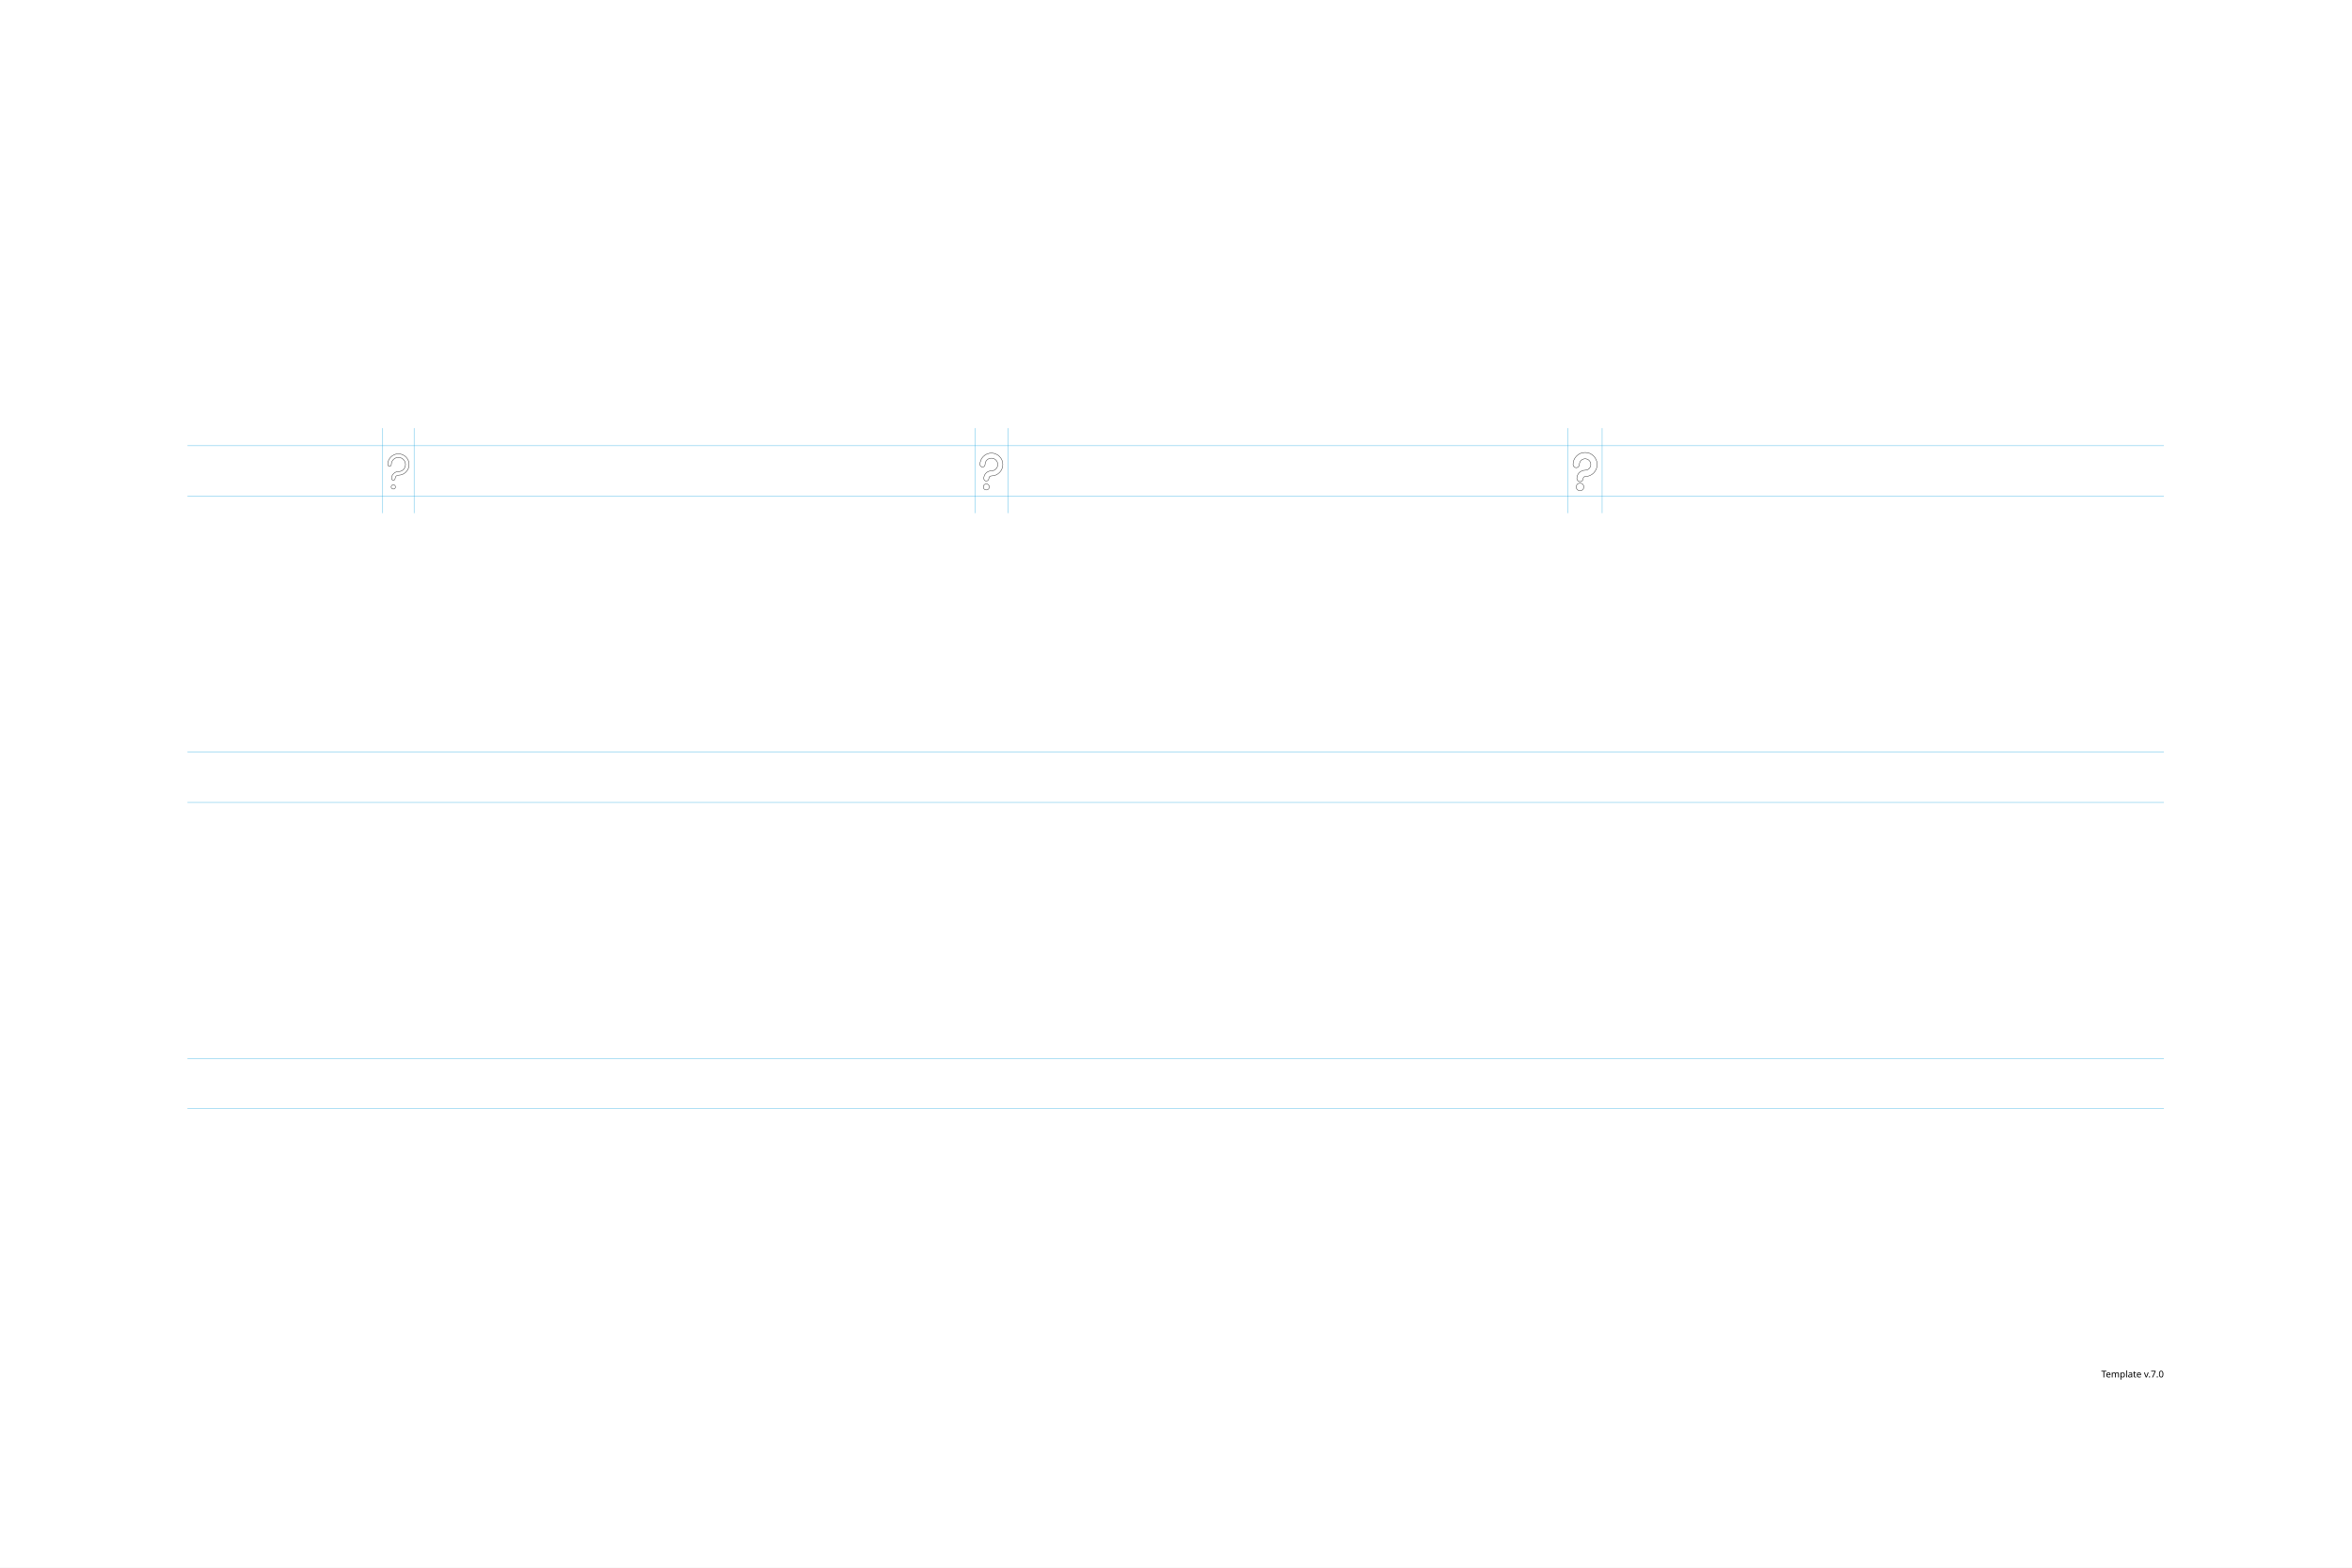
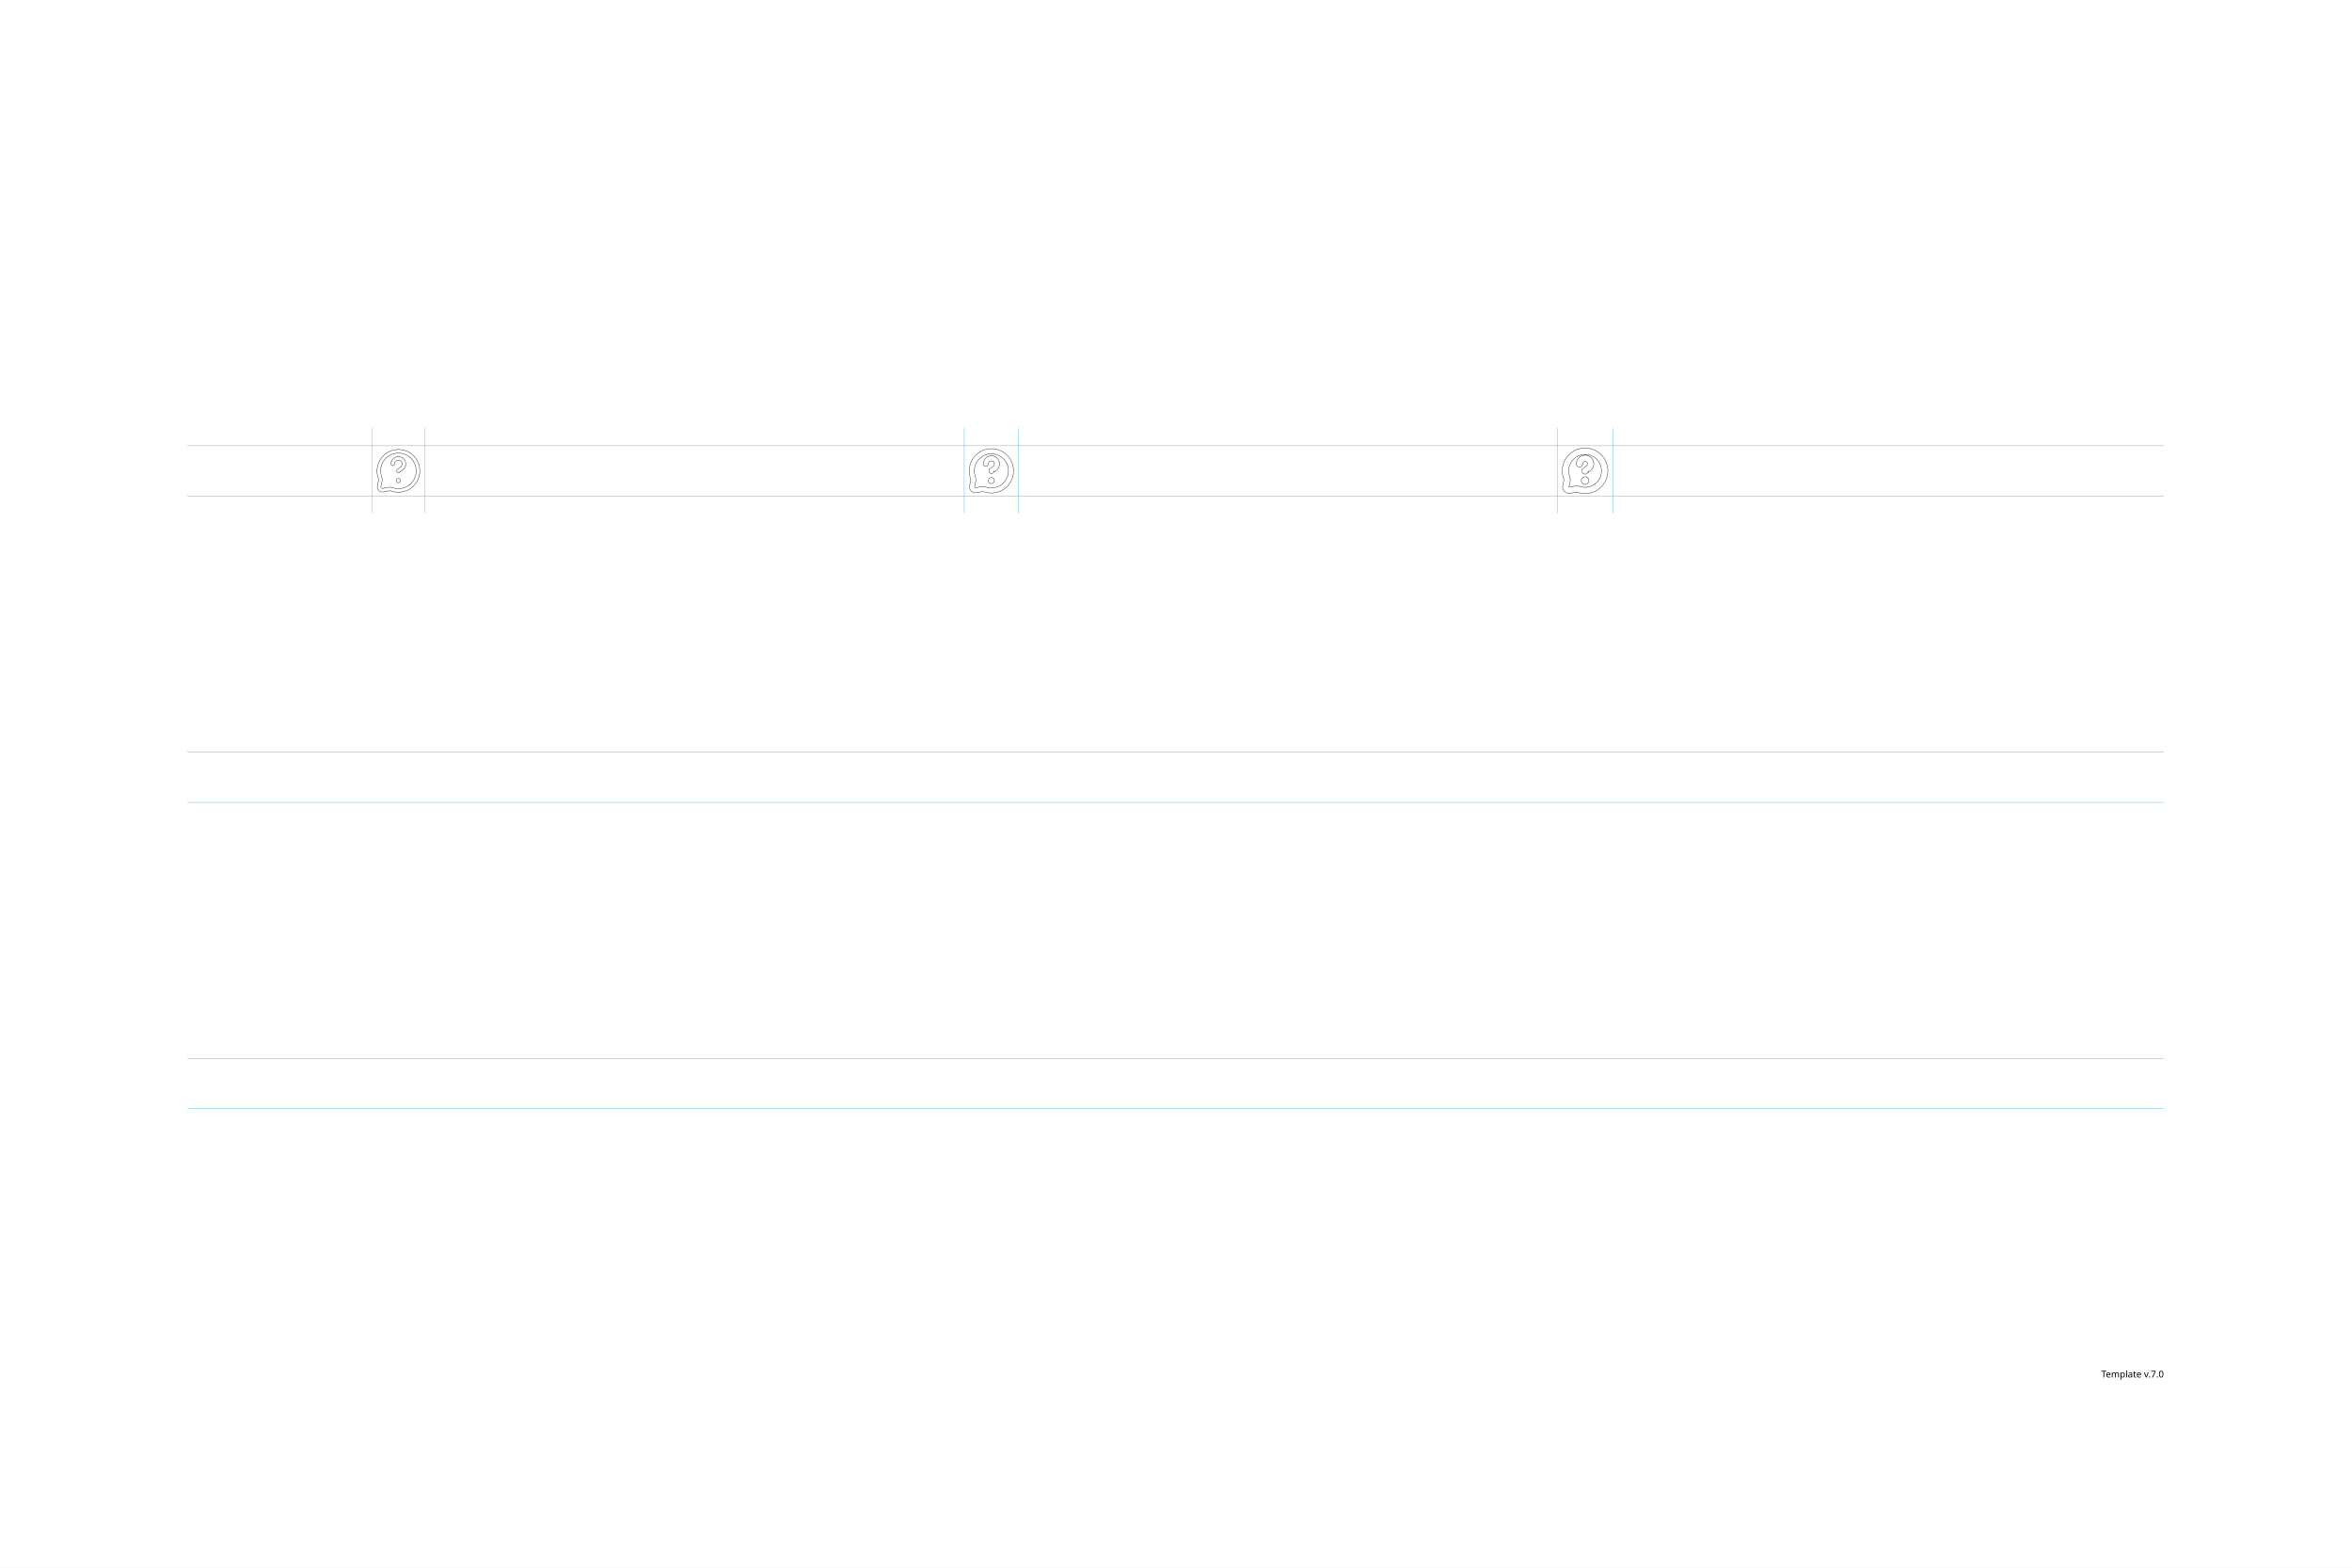
<svg xmlns="http://www.w3.org/2000/svg" version="1.1" viewBox="0 0 3300 2200">
  <style>.defaults {-sfsymbols-variable-value-mode:color;-sfsymbols-draw-reverses-motion-groups:false}
.monochrome-0 {-sfsymbols-motion-group:0}
.multicolor-0:tintColor {-sfsymbols-motion-group:0}
.hierarchical-0:primary {-sfsymbols-motion-group:0}
.SFSymbolsPreviewWireframe {fill:none;opacity:1.0;stroke:black;stroke-width:0.5}</style>
  <g id="Notes">
    <rect height="2200" id="artboard" style="fill:white;opacity:1" width="3300" x="0" y="0" />
    <text id="template-version" style="stroke:none;fill:black;font-family:sans-serif;font-size:13;text-anchor:end;" transform="matrix(1 0 0 1 3036 1933)">Template v.7.0</text>
  </g>
  <g id="Guides">
    <line id="Baseline-S" style="fill:none;stroke:#27AAE1;opacity:1;stroke-width:0.5;" x1="263" x2="3036" y1="696" y2="696" />
    <line id="Capline-S" style="fill:none;stroke:#27AAE1;opacity:1;stroke-width:0.5;" x1="263" x2="3036" y1="625.541" y2="625.541" />
    <line id="Baseline-M" style="fill:none;stroke:#27AAE1;opacity:1;stroke-width:0.5;" x1="263" x2="3036" y1="1126" y2="1126" />
    <line id="Capline-M" style="fill:none;stroke:#27AAE1;opacity:1;stroke-width:0.5;" x1="263" x2="3036" y1="1055.541" y2="1055.541" />
    <line id="Baseline-L" style="fill:none;stroke:#27AAE1;opacity:1;stroke-width:0.5;" x1="263" x2="3036" y1="1556" y2="1556" />
    <line id="Capline-L" style="fill:none;stroke:#27AAE1;opacity:1;stroke-width:0.5;" x1="263" x2="3036" y1="1485.541" y2="1485.541" />
-     <line id="left-margin-Black-S" style="fill:none;stroke:#27AAE1;opacity:1;stroke-width:0.5;" x1="2200.090" x2="2200.090" y1="600.785" y2="720.121" />
-     <line id="right-margin-Black-S" style="fill:none;stroke:#27AAE1;opacity:1;stroke-width:0.5;" x1="2247.910" x2="2247.910" y1="600.785" y2="720.121" />
-     <line id="left-margin-Regular-S" style="fill:none;stroke:#27AAE1;opacity:1;stroke-width:0.5;" x1="1367.980" x2="1367.980" y1="600.785" y2="720.121" />
-     <line id="right-margin-Regular-S" style="fill:none;stroke:#27AAE1;opacity:1;stroke-width:0.5;" x1="1414.020" x2="1414.020" y1="600.785" y2="720.121" />
-     <line id="left-margin-Ultralight-S" style="fill:none;stroke:#27AAE1;opacity:1;stroke-width:0.5;" x1="537.018" x2="537.018" y1="600.785" y2="720.121" />
-     <line id="right-margin-Ultralight-S" style="fill:none;stroke:#27AAE1;opacity:1;stroke-width:0.5;" x1="580.982" x2="580.982" y1="600.785" y2="720.121" />
+     <line id="left-margin-Black-S" style="fill:none;stroke:#27AAE1;opacity:1;stroke-width:0.5;" x1="2185.030" x2="2185.030" y1="600.785" y2="720.121" />
+     <line id="right-margin-Black-S" style="fill:none;stroke:#27AAE1;opacity:1;stroke-width:0.5;" x1="2262.970" x2="2262.970" y1="600.785" y2="720.121" />
+     <line id="left-margin-Regular-S" style="fill:none;stroke:#27AAE1;opacity:1;stroke-width:0.5;" x1="1352.920" x2="1352.920" y1="600.785" y2="720.121" />
+     <line id="right-margin-Regular-S" style="fill:none;stroke:#27AAE1;opacity:1;stroke-width:0.5;" x1="1429.080" x2="1429.080" y1="600.785" y2="720.121" />
+     <line id="left-margin-Ultralight-S" style="fill:none;stroke:#27AAE1;opacity:1;stroke-width:0.5;" x1="521.958" x2="521.958" y1="600.785" y2="720.121" />
+     <line id="right-margin-Ultralight-S" style="fill:none;stroke:#27AAE1;opacity:1;stroke-width:0.5;" x1="596.042" x2="596.042" y1="600.785" y2="720.121" />
  </g>
  <g id="Symbols">
-     <g id="Black-S" transform="matrix(1 0 0 1 2200.090 696.0)">
-       <path class="monochrome-0 multicolor-0:tintColor hierarchical-0:primary SFSymbolsPreviewWireframe" d="M7,-44.13 C7,-53.469 14.571,-61.039 23.91,-61.039 C33.249,-61.039 40.82,-53.469 40.82,-44.13 C40.82,-34.79 33.249,-27.22 23.91,-27.22 C22.435,-27.22 21.24,-26.024 21.24,-24.549 C21.24,-22.092 19.248,-20.099 16.79,-20.099 C14.332,-20.099 12.34,-22.092 12.34,-24.549 C12.34,-30.939 17.52,-36.12 23.91,-36.12 C28.334,-36.12 31.92,-39.706 31.92,-44.13 C31.92,-48.553 28.334,-52.139 23.91,-52.139 C19.486,-52.139 15.9,-48.553 15.9,-44.13 C15.9,-41.672 13.908,-39.679 11.45,-39.679 C8.992,-39.679 7,-41.672 7,-44.13 Z M16.79,-18.023 C19.739,-18.023 22.13,-15.632 22.13,-12.683 C22.13,-9.734 19.739,-7.343 16.79,-7.343 C13.841,-7.343 11.45,-9.734 11.45,-12.683 C11.45,-15.632 13.841,-18.023 16.79,-18.023 Z" />
+     <g id="Black-S" transform="matrix(1 0 0 1 2185.030 696.0)">
+       <path class="monochrome-0 multicolor-0:tintColor hierarchical-0:primary SFSymbolsPreviewWireframe" d="M26.66,-45.709 L26.878,-47.032 C27.091,-48.32 27.514,-49.566 28.13,-50.717 L28.181,-50.813 C28.795,-51.962 29.593,-53.002 30.544,-53.893 L30.625,-53.969 C31.577,-54.86 32.669,-55.59 33.857,-56.128 L33.957,-56.173 C35.144,-56.711 36.412,-57.051 37.709,-57.179 L37.819,-57.19 C39.116,-57.317 40.426,-57.232 41.696,-56.935 L41.803,-56.91 C43.073,-56.614 44.285,-56.112 45.393,-55.424 L45.486,-55.366 C46.593,-54.677 47.58,-53.812 48.407,-52.804 L48.477,-52.719 C49.304,-51.711 49.961,-50.574 50.42,-49.354 L50.459,-49.251 C50.918,-48.03 51.174,-46.743 51.217,-45.44 L51.22,-45.33 C51.263,-44.027 51.092,-42.726 50.713,-41.478 L50.683,-41.379 C50.303,-40.127 49.721,-38.946 48.959,-37.882 L48.18,-36.795 C47.899,-36.404 47.557,-36.06 47.167,-35.779 L43.416,-33.072 L43.416,-35.004 C43.416,-32.546 41.423,-30.554 38.966,-30.554 C36.508,-30.554 34.516,-32.546 34.516,-35.004 L34.516,-35.348 C34.516,-36.778 35.202,-38.12 36.362,-38.957 L41.369,-42.57 L41.724,-43.066 C41.92,-43.339 42.069,-43.642 42.166,-43.963 L42.196,-44.061 C42.292,-44.378 42.336,-44.708 42.325,-45.039 L42.321,-45.149 C42.311,-45.479 42.246,-45.806 42.129,-46.116 L42.09,-46.219 C41.974,-46.528 41.807,-46.817 41.597,-47.072 L41.528,-47.158 C41.318,-47.413 41.067,-47.633 40.786,-47.808 L40.693,-47.866 C40.412,-48.04 40.104,-48.168 39.782,-48.243 L39.675,-48.268 C39.353,-48.343 39.02,-48.365 38.691,-48.332 L38.581,-48.322 C38.252,-48.289 37.931,-48.203 37.63,-48.067 L37.53,-48.021 C37.228,-47.885 36.951,-47.699 36.709,-47.473 L36.628,-47.397 C36.387,-47.172 36.185,-46.908 36.03,-46.618 L35.979,-46.522 C35.822,-46.228 35.714,-45.911 35.66,-45.582 L35.441,-44.259 C35.041,-41.834 32.751,-40.193 30.326,-40.593 C27.901,-40.994 26.26,-43.284 26.66,-45.709 Z M8.787,-24.592 L8.28,-26.295 C7.312,-29.551 6.888,-32.944 7.025,-36.338 L7.041,-36.722 C7.177,-40.103 7.871,-43.439 9.095,-46.594 L9.237,-46.962 C10.463,-50.123 12.202,-53.06 14.384,-55.654 L14.635,-55.952 C16.815,-58.544 19.408,-60.759 22.31,-62.506 L22.646,-62.708 C25.549,-64.456 28.72,-65.713 32.033,-66.428 L32.415,-66.511 C35.726,-67.225 39.133,-67.389 42.498,-66.993 L42.887,-66.948 C46.252,-66.553 49.529,-65.605 52.585,-64.142 L52.938,-63.973 C55.994,-62.511 58.788,-60.554 61.206,-58.181 L61.486,-57.907 C63.905,-55.534 65.915,-52.779 67.436,-49.751 L67.612,-49.401 C69.132,-46.374 70.143,-43.116 70.603,-39.759 L70.656,-39.371 C71.116,-36.015 71.018,-32.605 70.367,-29.28 L70.292,-28.896 C69.64,-25.571 68.445,-22.376 66.753,-19.441 L66.558,-19.102 C64.866,-16.166 62.701,-13.53 60.15,-11.3 L59.856,-11.042 C57.305,-8.812 54.404,-7.018 51.269,-5.733 L50.907,-5.584 C47.772,-4.299 44.447,-3.541 41.064,-3.339 L40.699,-3.317 C37.3,-3.114 33.891,-3.474 30.61,-4.382 L27.104,-5.351 C27.06,-5.363 27.014,-5.365 26.97,-5.357 L18.315,-3.71 C11.867,-2.482 6.246,-8.212 7.595,-14.635 L9.299,-22.743 C9.309,-22.791 9.307,-22.842 9.293,-22.889 L8.787,-24.592 Z M17.317,-27.129 L17.824,-25.426 C18.26,-23.96 18.323,-22.409 18.009,-20.913 L16.305,-12.805 C16.262,-12.598 16.443,-12.413 16.651,-12.453 L25.306,-14.1 C26.691,-14.363 28.118,-14.305 29.477,-13.929 L32.982,-12.96 C35.32,-12.313 37.748,-12.057 40.169,-12.201 L40.534,-12.223 C42.939,-12.366 45.303,-12.906 47.531,-13.819 L47.893,-13.968 C50.122,-14.881 52.184,-16.157 53.997,-17.742 L54.292,-18 C56.105,-19.585 57.644,-21.459 58.847,-23.546 L59.042,-23.885 C60.245,-25.972 61.095,-28.243 61.557,-30.606 L61.633,-30.99 C62.095,-33.354 62.165,-35.778 61.838,-38.164 L61.785,-38.552 C61.458,-40.938 60.74,-43.254 59.659,-45.406 L59.483,-45.756 C58.402,-47.908 56.973,-49.867 55.253,-51.554 L54.974,-51.828 C53.255,-53.514 51.269,-54.905 49.096,-55.945 L48.743,-56.114 C46.571,-57.154 44.241,-57.828 41.849,-58.109 L41.46,-58.154 C39.068,-58.435 36.646,-58.319 34.292,-57.811 L33.91,-57.729 C31.555,-57.22 29.301,-56.327 27.237,-55.084 L26.901,-54.882 C24.839,-53.64 22.995,-52.066 21.446,-50.223 L21.195,-49.925 C19.643,-48.08 18.407,-45.992 17.535,-43.744 L17.393,-43.377 C16.524,-41.135 16.031,-38.765 15.933,-36.363 L15.918,-35.978 C15.82,-33.563 16.122,-31.149 16.811,-28.832 L17.317,-27.129 Z M38.966,-26.923 C41.915,-26.923 44.306,-24.532 44.306,-21.583 C44.306,-18.634 41.915,-16.243 38.966,-16.243 C36.016,-16.243 33.626,-18.634 33.626,-21.583 C33.626,-24.532 36.016,-26.923 38.966,-26.923 Z" />
    </g>
-     <g id="Regular-S" transform="matrix(1 0 0 1 1367.980 696.0)">
-       <path class="monochrome-0 multicolor-0:tintColor hierarchical-0:primary SFSymbolsPreviewWireframe" d="M7,-44.13 C7,-52.977 14.172,-60.15 23.02,-60.15 C31.868,-60.15 39.04,-52.977 39.04,-44.13 C39.04,-35.282 31.868,-28.11 23.02,-28.11 C21.054,-28.11 19.46,-26.516 19.46,-24.549 C19.46,-22.583 17.866,-20.989 15.9,-20.989 C13.934,-20.989 12.34,-22.583 12.34,-24.549 C12.34,-30.448 17.122,-35.23 23.02,-35.23 C27.935,-35.23 31.92,-39.214 31.92,-44.13 C31.92,-49.045 27.935,-53.029 23.02,-53.029 C18.105,-53.029 14.12,-49.045 14.12,-44.13 C14.12,-42.163 12.526,-40.569 10.56,-40.569 C8.594,-40.569 7,-42.163 7,-44.13 Z M15.9,-16.955 C18.259,-16.955 20.172,-15.042 20.172,-12.683 C20.172,-10.323 18.259,-8.411 15.9,-8.411 C13.541,-8.411 11.628,-10.323 11.628,-12.683 C11.628,-15.042 13.541,-16.955 15.9,-16.955 Z" />
+     <g id="Regular-S" transform="matrix(1 0 0 1 1352.920 696.0)">
+       <path class="monochrome-0 multicolor-0:tintColor hierarchical-0:primary SFSymbolsPreviewWireframe" d="M26.648,-45.564 L26.867,-46.887 C27.063,-48.079 27.455,-49.232 28.024,-50.298 L28.076,-50.393 C28.644,-51.457 29.382,-52.419 30.262,-53.243 L30.343,-53.319 C31.224,-54.144 32.235,-54.819 33.334,-55.317 L33.434,-55.363 C34.533,-55.861 35.706,-56.175 36.906,-56.293 L37.016,-56.304 C38.217,-56.422 39.429,-56.343 40.604,-56.069 L40.711,-56.044 C41.886,-55.77 43.008,-55.305 44.033,-54.668 L44.126,-54.61 C45.151,-53.973 46.064,-53.172 46.829,-52.239 L46.899,-52.154 C47.665,-51.221 48.272,-50.169 48.697,-49.04 L48.736,-48.937 C49.161,-47.808 49.398,-46.617 49.437,-45.411 L49.441,-45.301 C49.48,-44.095 49.322,-42.891 48.971,-41.736 L48.941,-41.638 C48.59,-40.479 48.051,-39.385 47.345,-38.401 L46.566,-37.313 C46.342,-37 46.068,-36.726 45.756,-36.5 L41.636,-33.527 L41.636,-35.004 C41.636,-33.038 40.042,-31.444 38.076,-31.444 C36.11,-31.444 34.516,-33.038 34.516,-35.004 L34.516,-35.348 C34.516,-36.492 35.065,-37.566 35.992,-38.235 L41.118,-41.934 L41.558,-42.548 C41.81,-42.9 42.002,-43.29 42.128,-43.704 L42.158,-43.803 C42.282,-44.213 42.339,-44.64 42.325,-45.068 L42.321,-45.178 C42.307,-45.606 42.223,-46.029 42.072,-46.429 L42.033,-46.532 C41.882,-46.933 41.667,-47.306 41.395,-47.637 L41.326,-47.722 C41.054,-48.053 40.73,-48.337 40.366,-48.563 L40.273,-48.622 C39.909,-48.848 39.511,-49.013 39.094,-49.11 L38.987,-49.135 C38.57,-49.232 38.14,-49.26 37.714,-49.218 L37.604,-49.207 C37.178,-49.165 36.762,-49.054 36.372,-48.877 L36.273,-48.832 C35.882,-48.655 35.523,-48.415 35.21,-48.122 L35.129,-48.046 C34.818,-47.755 34.556,-47.414 34.355,-47.037 L34.304,-46.942 C34.101,-46.562 33.962,-46.152 33.891,-45.727 L33.673,-44.404 C33.353,-42.464 31.521,-41.151 29.581,-41.471 C27.641,-41.792 26.328,-43.624 26.648,-45.564 Z M8.75,-24.846 L8.243,-26.549 C7.303,-29.71 6.891,-33.006 7.024,-36.302 L7.04,-36.686 C7.173,-39.969 7.847,-43.208 9.034,-46.272 L9.177,-46.64 C10.367,-49.71 12.056,-52.562 14.175,-55.081 L14.426,-55.379 C16.543,-57.897 19.061,-60.047 21.879,-61.744 L22.215,-61.946 C25.034,-63.643 28.114,-64.864 31.33,-65.558 L31.712,-65.641 C34.928,-66.335 38.237,-66.493 41.504,-66.11 L41.893,-66.064 C45.161,-65.68 48.343,-64.76 51.311,-63.339 L51.664,-63.17 C54.632,-61.75 57.345,-59.85 59.693,-57.546 L59.973,-57.272 C62.321,-54.968 64.274,-52.291 65.751,-49.351 L65.926,-49.002 C67.403,-46.062 68.385,-42.898 68.831,-39.638 L68.884,-39.251 C69.33,-35.991 69.236,-32.68 68.603,-29.451 L68.528,-29.067 C67.896,-25.838 66.735,-22.736 65.092,-19.885 L64.897,-19.546 C63.254,-16.695 61.151,-14.136 58.675,-11.97 L58.38,-11.712 C55.903,-9.546 53.086,-7.804 50.042,-6.556 L49.68,-6.408 C46.635,-5.16 43.406,-4.423 40.121,-4.227 L39.756,-4.205 C36.455,-4.008 33.144,-4.358 29.957,-5.239 L26.451,-6.209 C26.276,-6.258 26.092,-6.265 25.913,-6.231 L17.259,-4.584 C11.434,-3.476 6.357,-8.65 7.576,-14.452 L9.28,-22.56 C9.321,-22.753 9.312,-22.953 9.256,-23.142 L8.75,-24.846 Z M15.574,-26.875 L16.081,-25.172 C16.474,-23.848 16.532,-22.448 16.248,-21.096 L14.544,-12.988 C14.37,-12.159 15.095,-11.42 15.927,-11.578 L24.582,-13.225 C25.833,-13.464 27.122,-13.411 28.35,-13.071 L31.855,-12.102 C34.287,-11.429 36.813,-11.162 39.332,-11.313 L39.697,-11.335 C42.199,-11.484 44.66,-12.045 46.979,-12.996 L47.341,-13.144 C49.66,-14.095 51.806,-15.422 53.693,-17.072 L53.988,-17.33 C55.875,-18.98 57.476,-20.93 58.728,-23.101 L58.923,-23.44 C60.175,-25.612 61.059,-27.975 61.541,-30.435 L61.616,-30.819 C62.098,-33.279 62.17,-35.801 61.83,-38.285 L61.777,-38.672 C61.437,-41.156 60.689,-43.566 59.564,-45.806 L59.388,-46.155 C58.263,-48.395 56.776,-50.434 54.987,-52.189 L54.707,-52.463 C52.918,-54.218 50.851,-55.666 48.59,-56.748 L48.237,-56.917 C45.976,-57.999 43.552,-58.7 41.063,-58.992 L40.674,-59.038 C38.185,-59.33 35.664,-59.21 33.215,-58.681 L32.833,-58.599 C30.382,-58.07 28.035,-57.14 25.888,-55.846 L25.552,-55.644 C23.406,-54.352 21.487,-52.714 19.875,-50.796 L19.624,-50.498 C18.009,-48.578 16.722,-46.405 15.816,-44.066 L15.673,-43.698 C14.768,-41.365 14.255,-38.899 14.154,-36.399 L14.139,-36.014 C14.037,-33.501 14.351,-30.989 15.068,-28.578 L15.574,-26.875 Z M38.076,-25.855 C40.435,-25.855 42.348,-23.942 42.348,-21.583 C42.348,-19.223 40.435,-17.311 38.076,-17.311 C35.716,-17.311 33.804,-19.223 33.804,-21.583 C33.804,-23.942 35.716,-25.855 38.076,-25.855 Z" />
    </g>
-     <g id="Ultralight-S" transform="matrix(1 0 0 1 537.018 696.0)">
-       <path class="monochrome-0 multicolor-0:tintColor hierarchical-0:primary SFSymbolsPreviewWireframe" d="M7,-44.13 C7,-52.404 13.708,-59.111 21.982,-59.111 C30.256,-59.111 36.963,-52.404 36.963,-44.13 C36.963,-35.855 30.256,-29.148 21.982,-29.148 C19.442,-29.148 17.383,-27.089 17.383,-24.549 C17.383,-23.157 16.254,-22.028 14.862,-22.028 C13.469,-22.028 12.34,-23.157 12.34,-24.549 C12.34,-29.874 16.657,-34.191 21.982,-34.191 C27.47,-34.191 31.92,-38.641 31.92,-44.13 C31.92,-49.618 27.47,-54.068 21.982,-54.068 C16.493,-54.068 12.043,-49.618 12.043,-44.13 C12.043,-42.737 10.914,-41.608 9.522,-41.608 C8.129,-41.608 7,-42.737 7,-44.13 Z M14.862,-15.709 C16.533,-15.709 17.888,-14.354 17.888,-12.683 C17.888,-11.012 16.533,-9.657 14.862,-9.657 C13.19,-9.657 11.836,-11.012 11.836,-12.683 C11.836,-14.354 13.19,-15.709 14.862,-15.709 Z" />
+     <g id="Ultralight-S" transform="matrix(1 0 0 1 521.958 696.0)">
+       <path class="monochrome-0 multicolor-0:tintColor hierarchical-0:primary SFSymbolsPreviewWireframe" d="M26.634,-45.395 L26.853,-46.718 C27.031,-47.798 27.386,-48.842 27.902,-49.808 L27.953,-49.904 C28.468,-50.867 29.137,-51.739 29.934,-52.485 L30.015,-52.561 C30.813,-53.309 31.728,-53.92 32.724,-54.372 L32.824,-54.417 C33.819,-54.868 34.882,-55.153 35.969,-55.26 L36.079,-55.271 C37.167,-55.378 38.265,-55.306 39.33,-55.057 L39.437,-55.033 C40.501,-54.784 41.518,-54.363 42.446,-53.786 L42.54,-53.728 C43.468,-53.151 44.295,-52.425 44.988,-51.58 L45.058,-51.495 C45.752,-50.65 46.302,-49.697 46.687,-48.675 L46.726,-48.571 C47.111,-47.549 47.325,-46.469 47.361,-45.377 L47.365,-45.267 C47.4,-44.174 47.257,-43.084 46.939,-42.038 L46.91,-41.939 C46.591,-40.889 46.102,-39.898 45.463,-39.005 L44.684,-37.918 C44.525,-37.696 44.331,-37.502 44.11,-37.342 L39.559,-34.058 L39.559,-35.004 C39.559,-33.611 38.43,-32.482 37.037,-32.482 C35.645,-32.482 34.516,-33.611 34.516,-35.004 L34.516,-35.348 C34.516,-36.158 34.905,-36.919 35.562,-37.393 L40.824,-41.191 L41.363,-41.943 C41.682,-42.387 41.925,-42.88 42.083,-43.403 L42.113,-43.502 C42.271,-44.02 42.342,-44.561 42.324,-45.102 L42.32,-45.212 C42.303,-45.753 42.196,-46.288 42.005,-46.795 L41.967,-46.898 C41.776,-47.405 41.503,-47.877 41.16,-48.296 L41.09,-48.381 C40.746,-48.8 40.336,-49.159 39.876,-49.445 L39.783,-49.503 C39.323,-49.789 38.819,-49.998 38.292,-50.121 L38.185,-50.146 C37.657,-50.269 37.113,-50.305 36.574,-50.251 L36.464,-50.241 C35.925,-50.188 35.399,-50.047 34.906,-49.823 L34.806,-49.778 C34.312,-49.554 33.858,-49.251 33.462,-48.88 L33.381,-48.804 C32.987,-48.435 32.656,-48.003 32.401,-47.527 L32.35,-47.431 C32.093,-46.951 31.917,-46.433 31.829,-45.896 L31.61,-44.573 C31.383,-43.199 30.086,-42.269 28.711,-42.496 C27.337,-42.723 26.407,-44.021 26.634,-45.395 Z M8.707,-25.142 L8.2,-26.845 C7.293,-29.897 6.895,-33.078 7.024,-36.26 L7.039,-36.644 C7.167,-39.813 7.818,-42.94 8.964,-45.897 L9.107,-46.265 C10.256,-49.228 11.886,-51.981 13.931,-54.413 L14.182,-54.711 C16.226,-57.141 18.656,-59.216 21.376,-60.854 L21.712,-61.056 C24.433,-62.695 27.406,-63.873 30.511,-64.543 L30.893,-64.626 C33.997,-65.296 37.191,-65.449 40.345,-65.078 L40.734,-65.033 C43.888,-64.662 46.96,-63.774 49.824,-62.403 L50.177,-62.234 C53.042,-60.863 55.661,-59.028 57.928,-56.804 L58.207,-56.53 C60.474,-54.306 62.359,-51.723 63.784,-48.885 L63.96,-48.536 C65.386,-45.698 66.333,-42.644 66.764,-39.497 L66.817,-39.11 C67.248,-35.963 67.156,-32.767 66.546,-29.65 L66.471,-29.267 C65.861,-26.15 64.74,-23.155 63.154,-20.404 L62.959,-20.065 C61.373,-17.313 59.344,-14.842 56.953,-12.751 L56.658,-12.494 C54.267,-10.403 51.548,-8.722 48.609,-7.517 L48.247,-7.369 C45.309,-6.164 42.192,-5.453 39.021,-5.264 L38.656,-5.242 C35.469,-5.052 32.272,-5.389 29.195,-6.24 L25.69,-7.21 C25.361,-7.301 25.016,-7.315 24.681,-7.251 L16.026,-5.604 C10.93,-4.634 6.487,-9.162 7.554,-14.239 L9.258,-22.347 C9.334,-22.709 9.319,-23.084 9.213,-23.438 L8.707,-25.142 Z M13.541,-26.579 L14.047,-24.876 C14.392,-23.718 14.442,-22.492 14.193,-21.31 L12.49,-13.202 C12.163,-11.648 13.523,-10.261 15.083,-10.558 L23.738,-12.205 C24.833,-12.414 25.96,-12.368 27.034,-12.071 L30.54,-11.101 C33.082,-10.398 35.723,-10.119 38.356,-10.276 L38.721,-10.298 C41.337,-10.454 43.909,-11.041 46.334,-12.035 L46.696,-12.184 C49.121,-13.178 51.366,-14.565 53.338,-16.29 L53.633,-16.548 C55.606,-18.273 57.28,-20.312 58.589,-22.583 L58.784,-22.922 C60.093,-25.193 61.018,-27.664 61.521,-30.236 L61.597,-30.62 C62.1,-33.192 62.176,-35.829 61.82,-38.426 L61.767,-38.813 C61.412,-41.41 60.63,-43.93 59.453,-46.272 L59.278,-46.621 C58.101,-48.963 56.546,-51.095 54.675,-52.93 L54.396,-53.204 C52.525,-55.039 50.364,-56.553 48,-57.685 L47.647,-57.853 C45.283,-58.985 42.748,-59.718 40.145,-60.024 L39.757,-60.069 C37.154,-60.375 34.519,-60.249 31.957,-59.696 L31.575,-59.613 C29.013,-59.06 26.559,-58.088 24.314,-56.736 L23.978,-56.534 C21.734,-55.182 19.728,-53.47 18.042,-51.465 L17.791,-51.166 C16.103,-49.159 14.757,-46.887 13.809,-44.441 L13.666,-44.074 C12.721,-41.634 12.184,-39.055 12.078,-36.441 L12.063,-36.056 C11.957,-33.429 12.285,-30.802 13.034,-28.282 L13.541,-26.579 Z M37.037,-24.609 C38.709,-24.609 40.063,-23.254 40.063,-21.583 C40.063,-19.912 38.709,-18.557 37.037,-18.557 C35.366,-18.557 34.011,-19.912 34.011,-21.583 C34.011,-23.254 35.366,-24.609 37.037,-24.609 Z" />
    </g>
  </g>
</svg>
